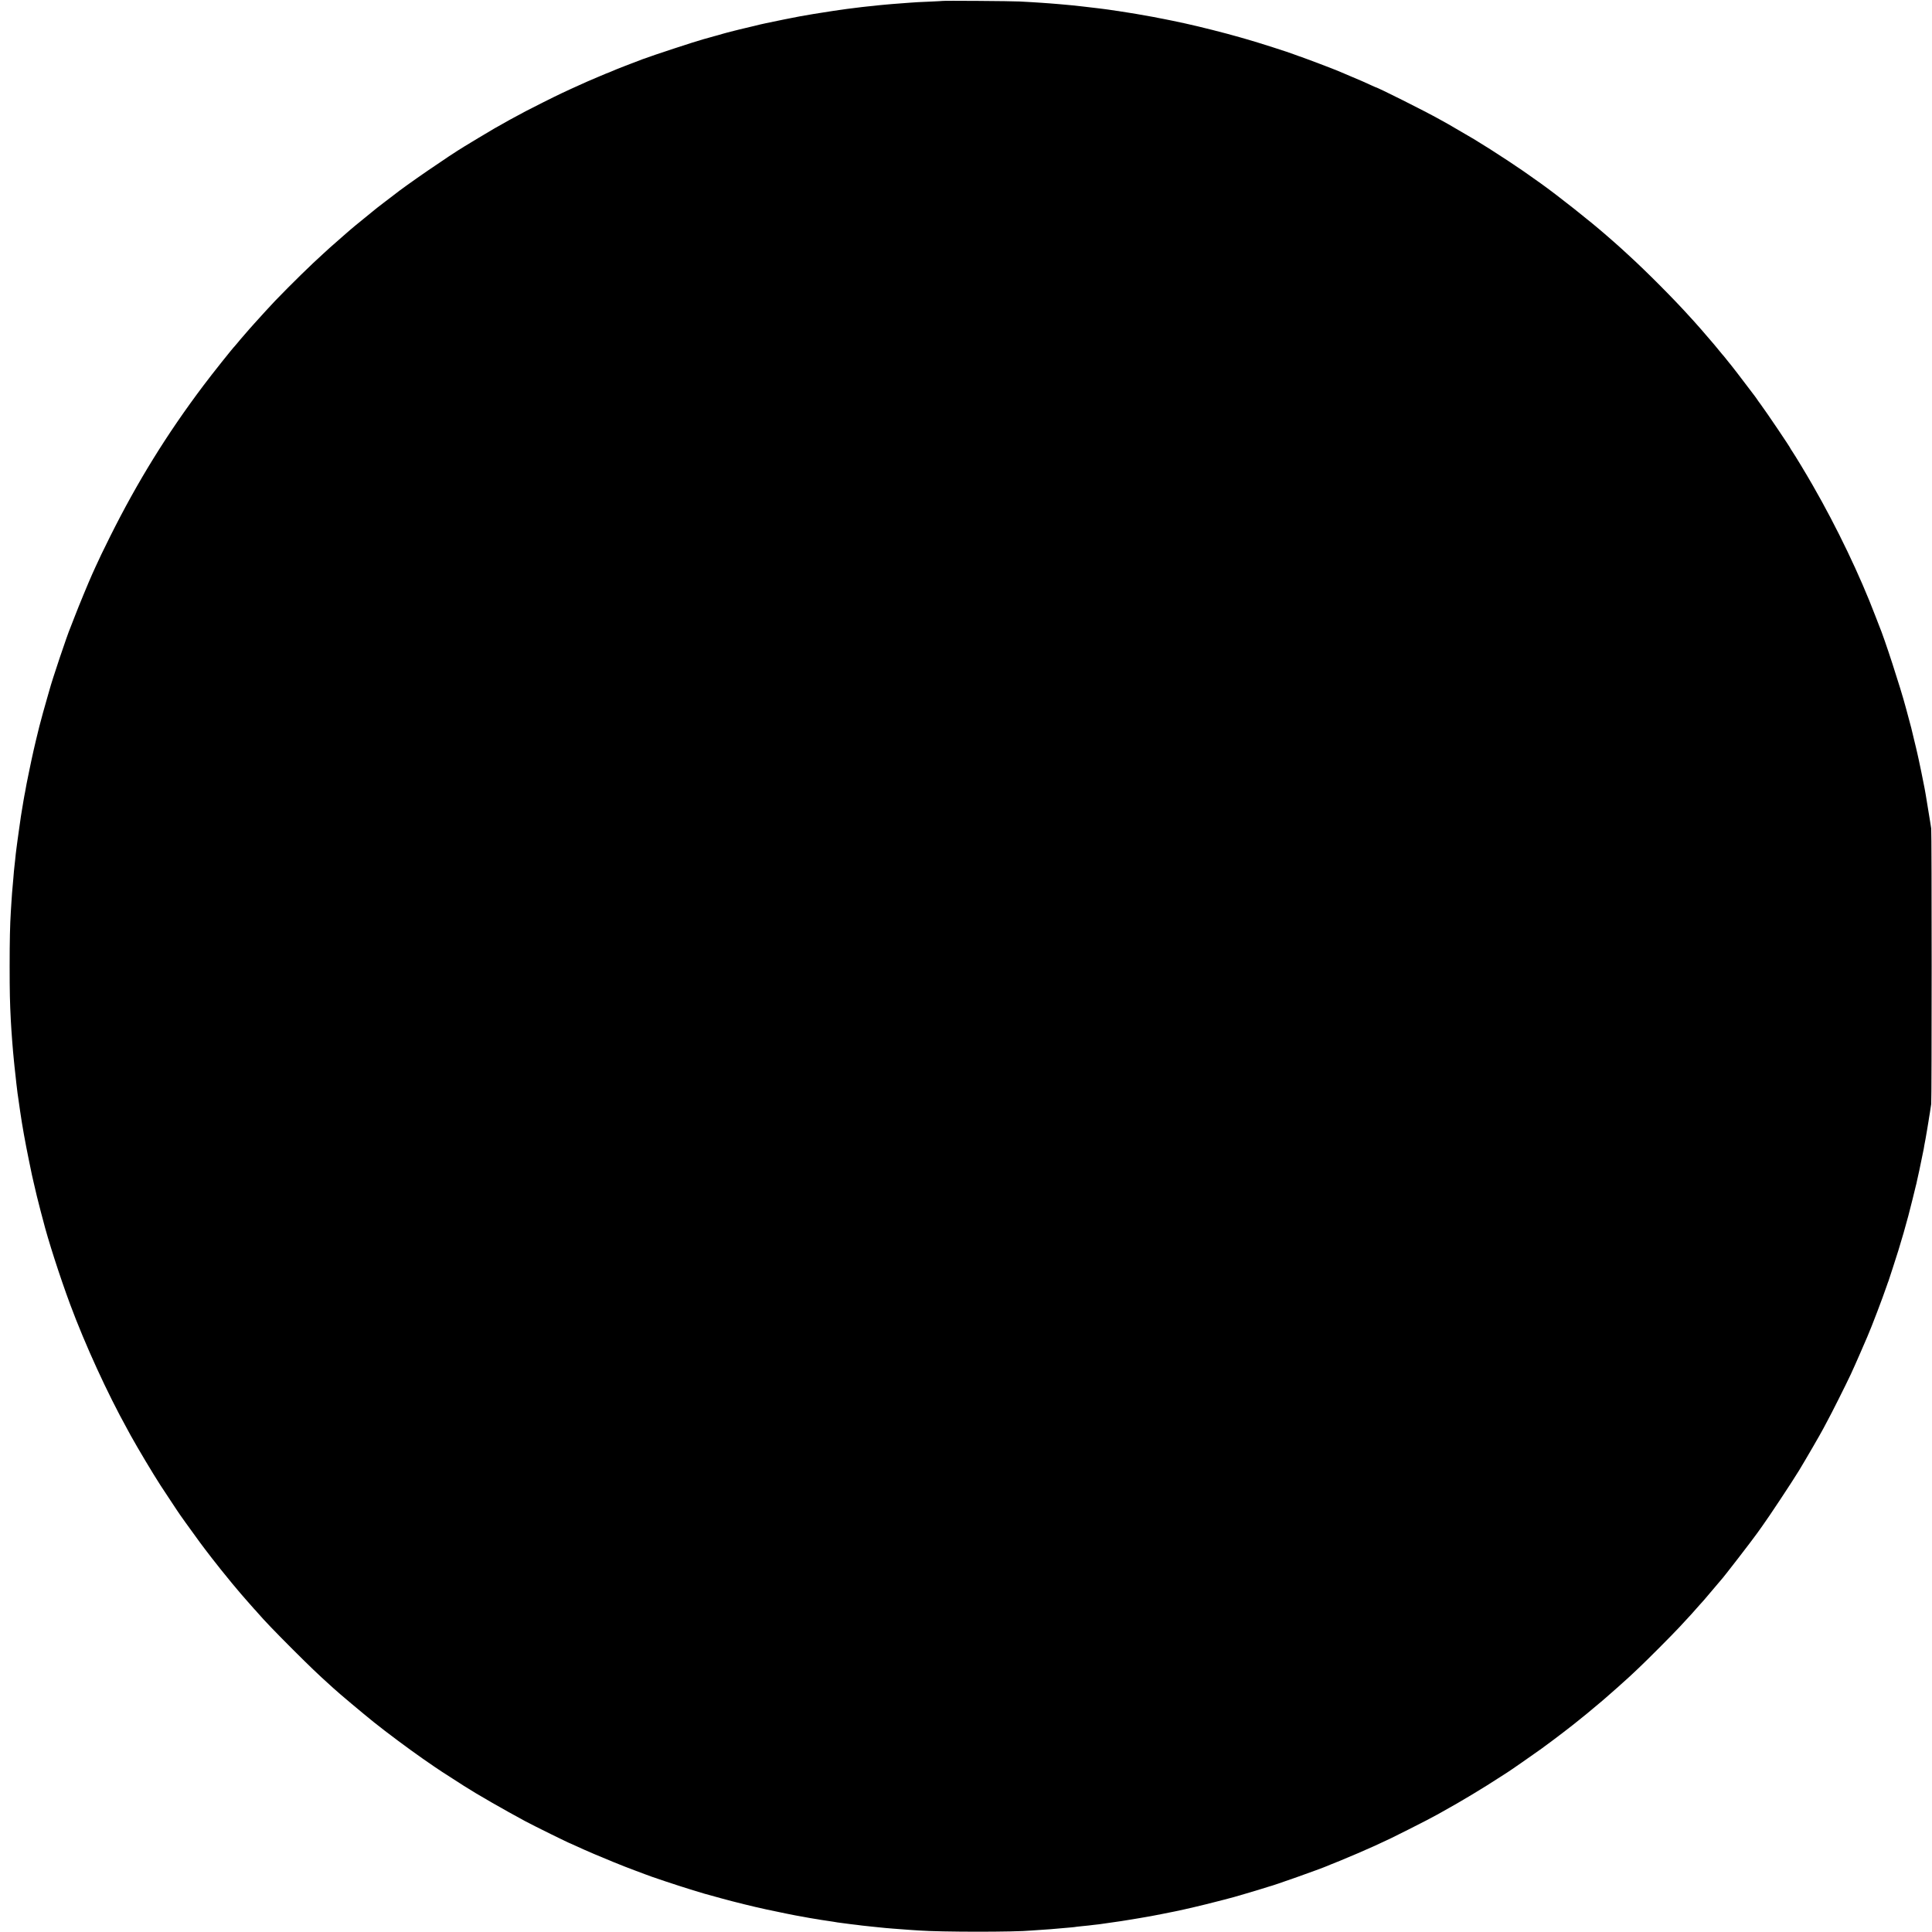
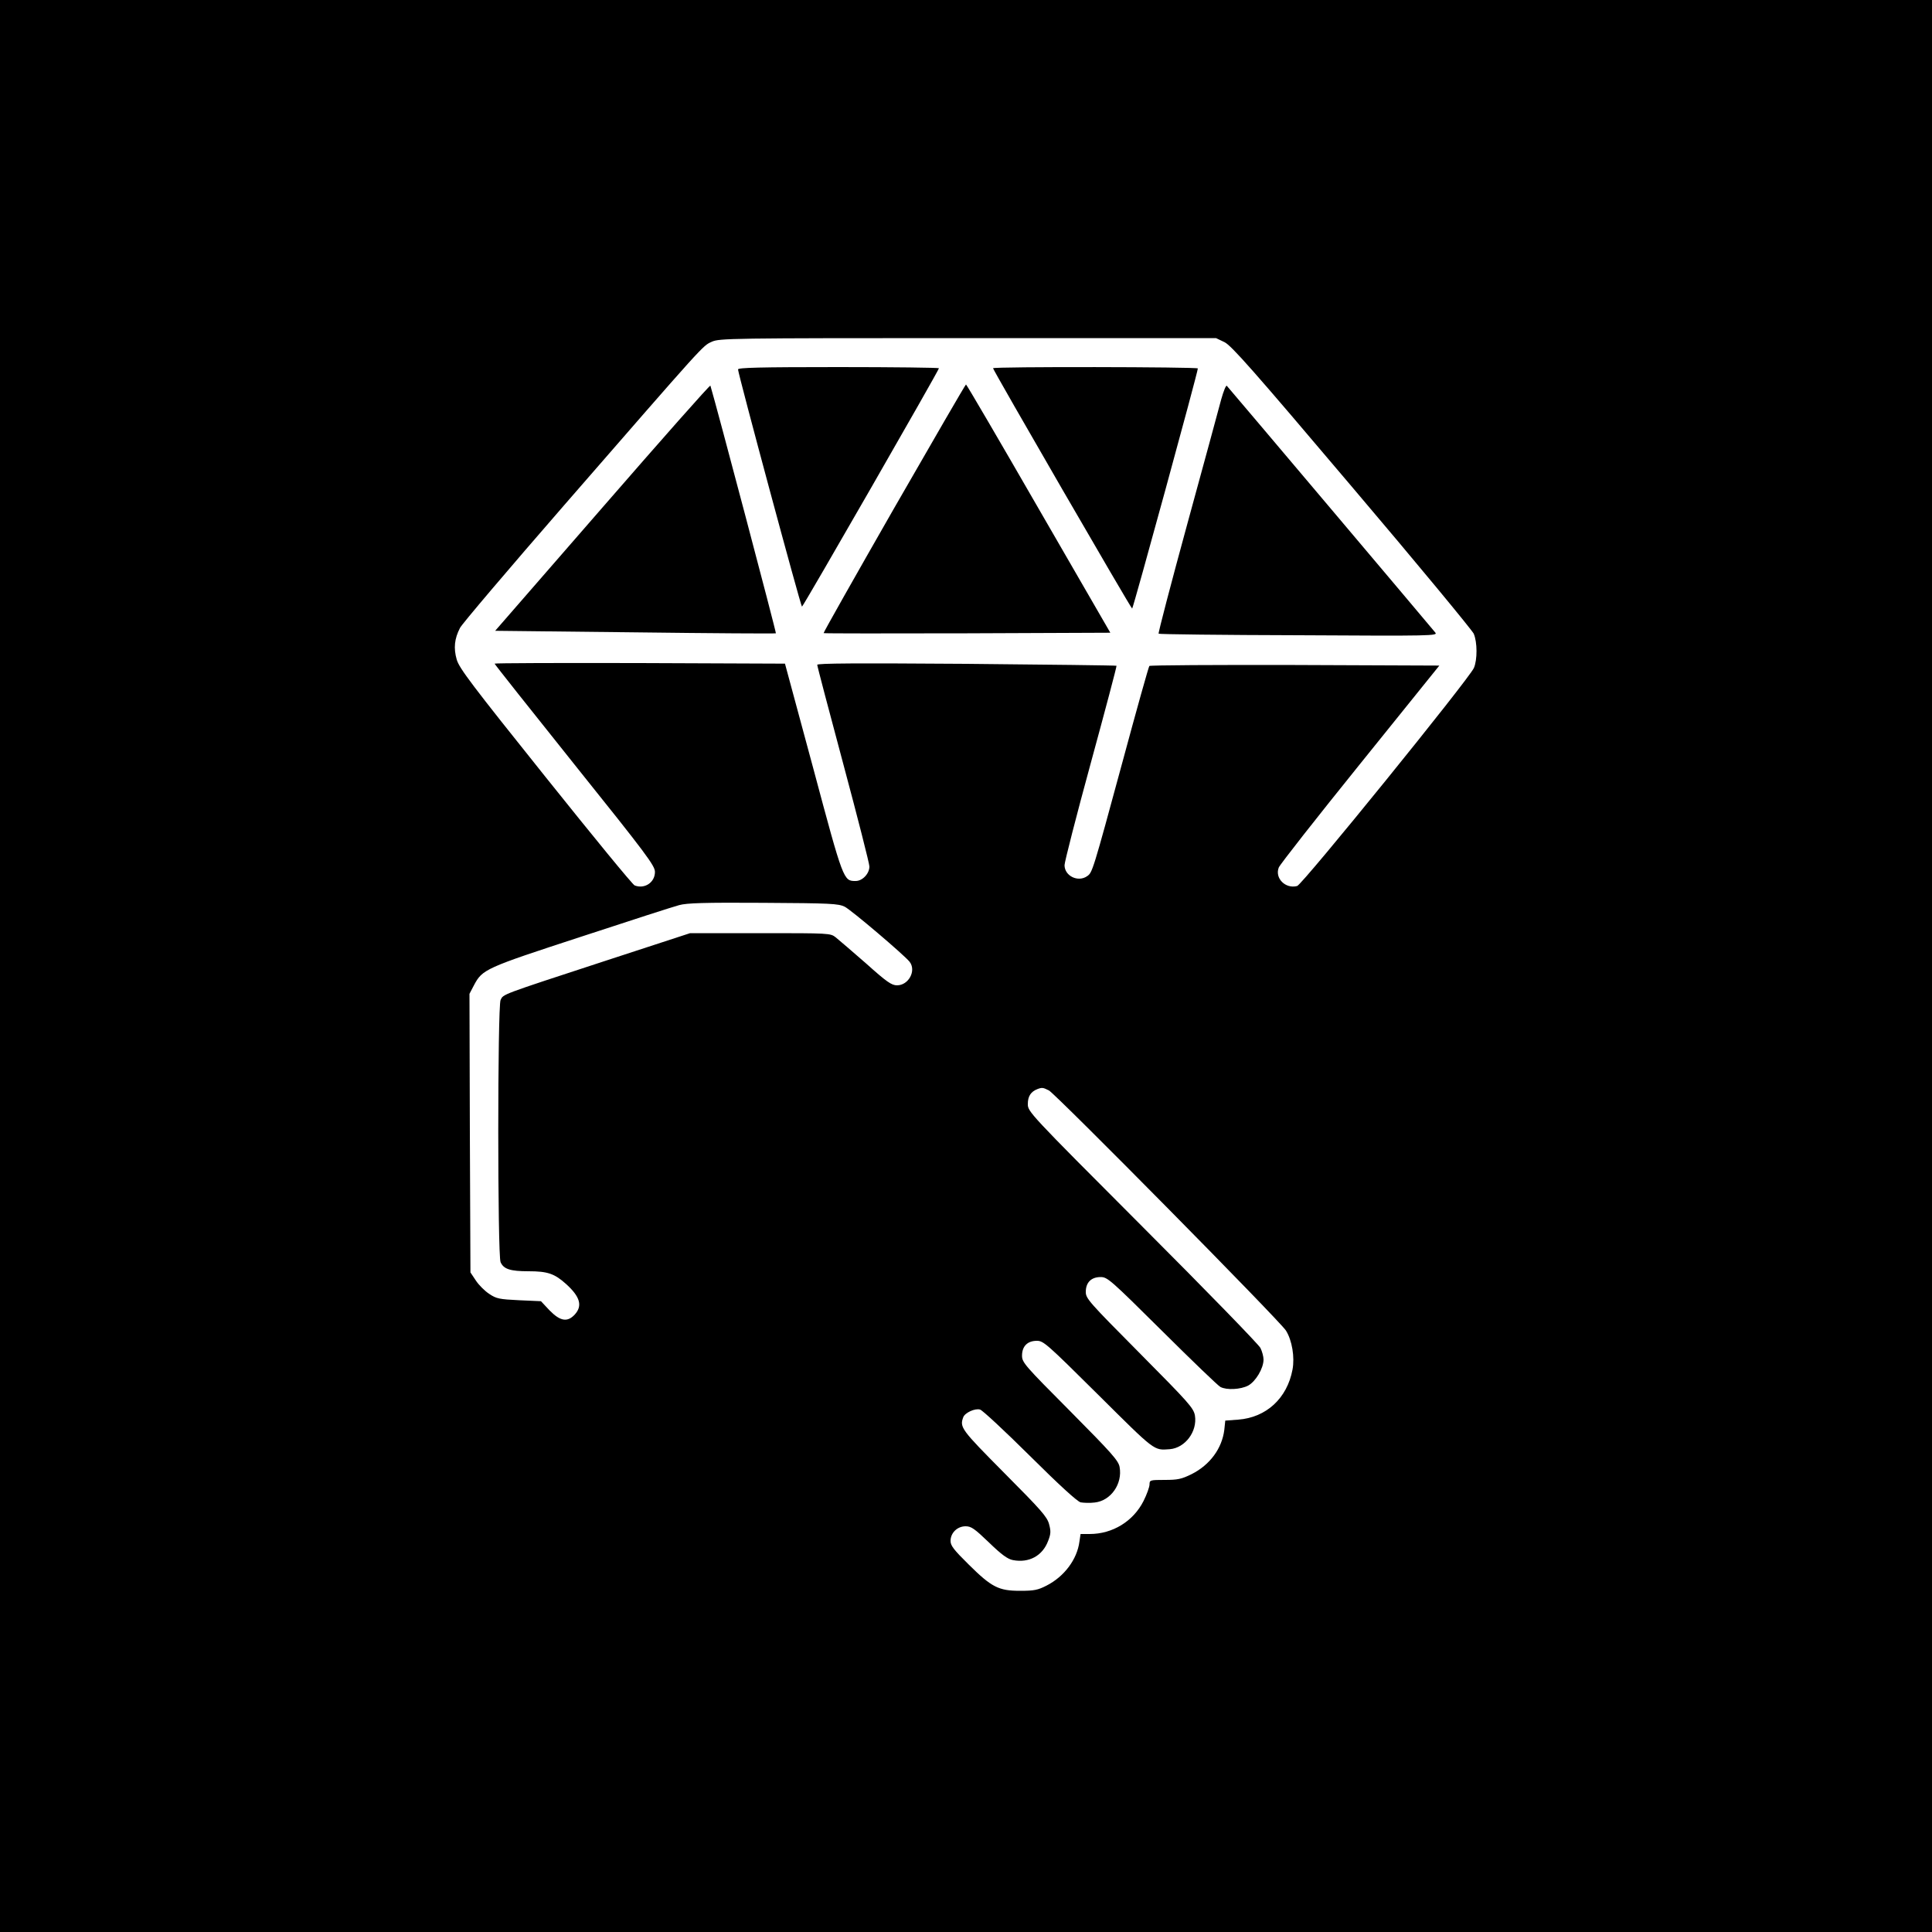
- <svg xmlns="http://www.w3.org/2000/svg" version="1.0" width="3126pt" height="3126pt" viewBox="0 0 3126 3126" preserveAspectRatio="xMidYMid meet">
-   <g transform="translate(0,3126) scale(0.1,-0.1)" fill="#000000" stroke="none">
-     <path d="M15249 31245 c-2 -1 -83 -6 -179 -10 -96 -4 -195 -8 -220 -10 -25 -2 -85 -6 -135 -9 -87 -6 -202 -15 -275 -21 -19 -2 -71 -6 -115 -10 -44 -4 -91 -8 -105 -10 -14 -2 -54 -6 -90 -10 -36 -3 -81 -8 -100 -10 -19 -2 -60 -7 -90 -10 -30 -4 -66 -8 -80 -10 -14 -2 -50 -6 -80 -10 -62 -7 -86 -11 -150 -20 -77 -11 -94 -14 -140 -20 -44 -6 -264 -41 -325 -51 -79 -14 -203 -35 -225 -39 -37 -5 -463 -92 -545 -110 -38 -9 -81 -18 -95 -21 -14 -3 -52 -12 -85 -21 -33 -8 -69 -17 -80 -19 -11 -2 -49 -11 -84 -20 -36 -9 -72 -17 -80 -19 -9 -2 -52 -13 -96 -24 -44 -12 -91 -24 -105 -27 -14 -3 -45 -12 -70 -19 -40 -13 -118 -34 -145 -41 -5 -1 -44 -12 -85 -24 -41 -11 -82 -23 -90 -25 -102 -26 -854 -273 -950 -312 -8 -3 -19 -7 -25 -8 -10 -3 -114 -43 -285 -109 -47 -19 -112 -44 -145 -57 -33 -13 -71 -29 -85 -36 -14 -7 -28 -13 -31 -13 -4 0 -85 -33 -180 -74 -166 -70 -202 -86 -329 -144 -30 -14 -82 -37 -115 -52 -33 -15 -96 -44 -140 -65 -99 -46 -536 -265 -590 -295 -22 -12 -80 -44 -130 -70 -49 -26 -108 -58 -130 -70 -22 -12 -74 -42 -115 -65 -41 -23 -97 -54 -125 -70 -27 -15 -144 -85 -259 -154 -114 -69 -216 -130 -225 -136 -249 -149 -968 -644 -1151 -792 -8 -6 -67 -51 -130 -99 -63 -49 -119 -91 -125 -96 -5 -4 -26 -20 -45 -36 -19 -16 -107 -87 -195 -159 -88 -71 -178 -145 -199 -164 -22 -19 -62 -54 -90 -78 -108 -94 -193 -168 -246 -216 -30 -27 -77 -70 -104 -95 -198 -178 -515 -488 -786 -769 -67 -70 -237 -256 -340 -371 -36 -40 -70 -78 -75 -84 -6 -6 -37 -42 -70 -81 -33 -38 -65 -76 -72 -83 -7 -7 -29 -34 -50 -60 -21 -26 -41 -49 -44 -52 -24 -20 -369 -453 -509 -640 -593 -788 -1066 -1555 -1508 -2440 -119 -239 -181 -369 -237 -493 -12 -29 -36 -81 -53 -117 -55 -122 -218 -515 -281 -680 -35 -91 -67 -174 -72 -185 -50 -114 -299 -855 -339 -1010 -4 -16 -19 -68 -33 -115 -32 -106 -111 -395 -131 -475 -82 -333 -106 -439 -166 -730 -41 -201 -47 -229 -56 -285 -3 -19 -7 -42 -9 -50 -2 -8 -7 -31 -10 -50 -3 -19 -10 -57 -15 -85 -5 -27 -12 -66 -14 -85 -3 -19 -8 -46 -10 -60 -9 -50 -27 -166 -30 -195 -2 -16 -11 -79 -20 -140 -9 -60 -19 -128 -21 -150 -3 -22 -7 -56 -10 -75 -3 -19 -7 -54 -10 -77 -3 -24 -7 -60 -10 -80 -2 -21 -7 -65 -10 -98 -3 -33 -8 -73 -10 -90 -2 -16 -7 -59 -10 -95 -3 -36 -7 -85 -9 -110 -5 -52 -16 -175 -21 -240 -2 -25 -7 -90 -10 -145 -3 -55 -8 -127 -10 -160 -13 -203 -19 -466 -19 -880 0 -414 4 -585 19 -875 9 -173 33 -489 50 -650 3 -25 7 -65 9 -90 5 -50 15 -137 21 -190 2 -19 6 -57 9 -85 4 -27 8 -68 11 -90 4 -42 12 -99 20 -150 3 -16 7 -48 10 -70 3 -22 7 -53 10 -70 3 -16 7 -48 10 -70 34 -236 82 -504 142 -795 24 -118 46 -225 49 -238 2 -12 14 -62 25 -110 12 -48 23 -96 25 -107 6 -34 43 -182 94 -380 18 -66 33 -127 36 -135 78 -312 272 -915 439 -1365 244 -656 602 -1437 925 -2020 18 -33 44 -80 57 -105 117 -211 360 -618 478 -800 13 -19 76 -116 141 -214 66 -98 124 -186 129 -195 24 -40 211 -301 370 -518 78 -107 323 -423 334 -433 3 -3 33 -39 65 -80 56 -71 195 -239 206 -250 3 -3 28 -32 55 -65 28 -33 57 -67 65 -75 8 -8 44 -49 79 -90 36 -41 69 -79 75 -85 6 -5 29 -30 50 -55 114 -132 293 -318 580 -605 283 -282 398 -392 590 -565 28 -25 57 -51 65 -59 76 -71 469 -401 651 -547 203 -163 562 -430 794 -592 133 -93 283 -195 311 -212 13 -8 86 -55 162 -104 76 -49 161 -104 188 -121 203 -131 648 -386 997 -574 146 -78 720 -361 733 -361 2 0 47 -21 102 -46 132 -62 404 -178 593 -254 85 -34 169 -67 185 -74 17 -7 89 -34 160 -61 72 -26 144 -53 160 -60 76 -32 509 -177 780 -260 148 -46 178 -55 465 -133 196 -54 519 -134 720 -177 179 -39 505 -105 550 -111 8 -1 26 -4 40 -7 54 -11 153 -28 181 -32 17 -2 42 -6 57 -9 15 -3 41 -8 57 -10 51 -8 158 -24 200 -30 22 -4 51 -8 65 -11 14 -2 48 -7 75 -10 48 -6 64 -8 145 -19 19 -3 62 -8 95 -11 33 -4 71 -8 85 -11 14 -2 72 -8 130 -14 58 -6 123 -13 145 -15 22 -3 67 -7 100 -10 33 -2 87 -7 120 -10 77 -7 159 -13 265 -20 47 -3 114 -8 150 -10 373 -27 1561 -27 1830 -1 19 2 85 7 145 10 61 4 133 9 160 11 28 3 79 7 115 10 36 3 88 7 115 10 28 2 79 7 115 10 36 3 72 8 80 10 8 2 50 6 93 10 43 4 88 8 100 10 12 2 49 6 82 10 33 3 74 8 90 10 45 7 315 45 355 51 39 5 43 6 180 29 52 9 106 18 120 20 116 19 243 42 365 67 55 11 109 22 120 24 11 2 31 6 45 9 14 3 34 7 45 9 157 32 468 105 650 153 72 18 137 35 145 37 8 2 42 11 75 20 33 9 67 18 76 20 35 9 342 100 449 133 63 20 120 38 125 39 59 11 837 287 943 334 12 6 32 14 45 19 12 5 81 33 152 61 142 57 443 187 570 245 225 103 301 140 540 261 248 125 389 198 465 241 19 11 62 35 95 53 284 156 675 392 925 556 58 38 109 71 114 73 14 6 453 311 556 386 189 139 233 172 358 268 70 54 134 103 142 110 8 7 60 48 115 92 55 44 109 87 120 97 71 58 222 184 231 193 7 5 38 33 70 60 85 72 329 290 399 355 33 31 96 90 139 131 130 122 533 526 656 658 202 218 222 239 319 351 41 47 77 87 81 90 3 3 66 77 140 165 74 88 137 162 140 165 27 25 499 636 583 755 15 22 52 74 82 115 102 140 482 714 594 898 107 176 358 609 395 682 9 19 37 71 61 115 62 111 308 602 383 763 34 74 106 234 158 355 53 122 102 236 109 252 67 153 251 637 311 815 8 25 18 52 21 60 4 8 7 17 8 20 0 3 33 102 72 220 119 358 236 765 318 1105 25 105 50 206 55 225 6 19 12 46 14 60 3 14 11 54 20 90 8 36 17 76 20 90 3 14 19 93 36 175 17 83 33 161 36 175 2 14 7 41 10 60 6 36 10 56 19 100 3 14 14 79 25 145 11 66 22 131 24 145 3 14 7 43 10 65 4 22 8 51 11 65 2 14 6 41 9 60 3 19 9 58 13 85 10 65 10 4395 0 4460 -4 28 -10 66 -13 85 -8 56 -63 393 -68 416 -2 12 -7 39 -10 60 -4 22 -11 62 -16 89 -6 28 -12 61 -15 75 -17 85 -35 178 -39 195 -2 11 -12 56 -21 100 -9 44 -18 87 -20 95 -2 8 -11 49 -20 90 -9 41 -34 149 -57 240 -22 91 -41 172 -43 180 -4 17 -74 279 -79 295 -1 6 -6 24 -11 40 -82 311 -349 1131 -430 1320 -7 17 -34 86 -60 155 -253 664 -622 1434 -1011 2111 -116 203 -286 483 -335 556 -16 23 -29 44 -29 46 0 13 -397 601 -484 717 -23 30 -49 68 -59 83 -10 16 -25 36 -32 45 -8 9 -45 58 -82 108 -98 132 -329 431 -343 444 -3 3 -17 21 -32 40 -14 19 -34 44 -44 55 -11 11 -48 56 -84 100 -35 44 -69 85 -75 91 -5 6 -30 35 -55 64 -65 78 -252 292 -270 310 -8 8 -37 40 -64 70 -254 283 -707 739 -1005 1010 -51 47 -101 92 -110 101 -9 9 -59 53 -111 99 -52 45 -108 94 -125 109 -248 218 -785 644 -1070 847 -236 169 -327 231 -520 359 -190 126 -414 268 -557 354 -55 33 -375 220 -413 241 -22 12 -83 46 -135 75 -238 134 -1018 525 -1046 525 -2 0 -36 15 -76 34 -115 53 -153 70 -323 141 -88 37 -173 73 -190 81 -16 7 -70 29 -120 48 -49 18 -130 49 -180 69 -49 19 -124 47 -165 62 -41 14 -84 30 -95 35 -11 5 -49 19 -85 30 -36 12 -74 26 -85 31 -60 26 -601 199 -770 246 -5 1 -57 16 -115 33 -222 64 -624 166 -875 221 -115 25 -314 67 -351 73 -16 3 -54 10 -84 16 -30 6 -64 13 -75 15 -21 4 -139 25 -277 49 -46 8 -101 17 -123 20 -57 8 -117 18 -140 22 -11 3 -38 6 -60 9 -36 5 -96 13 -135 20 -8 1 -42 6 -75 10 -33 4 -69 9 -80 10 -27 4 -109 14 -170 20 -27 3 -66 8 -85 10 -57 8 -209 23 -294 30 -28 3 -73 7 -101 9 -27 3 -88 8 -135 11 -47 3 -110 8 -140 10 -30 3 -100 7 -155 10 -55 3 -145 8 -200 11 -111 7 -1241 15 -1246 9z" />
+ <svg xmlns="http://www.w3.org/2000/svg" version="1.0" width="1000pt" height="1000pt" viewBox="0 0 1000 1000" preserveAspectRatio="xMidYMid meet">
+   <g transform="translate(0,1000) scale(0.1,-0.1)" fill="#000000" stroke="none">
+     <path d="M0 5000 l0 -5000 5000 0 5000 0 0 5000 0 5000 -5000 0 -5000 0 0 -5000z m6338 3229 c36 -18 146 -142 659 -748 339 -399 622 -742 631 -761 19 -44 19 -135 1 -177 -24 -56 -888 -1122 -915 -1129 -61 -16 -117 41 -95 96 5 14 194 255 420 535 l411 510 -747 3 c-411 1 -750 -1 -754 -5 -4 -5 -66 -226 -138 -493 -156 -575 -157 -576 -184 -595 -47 -33 -117 1 -117 57 0 16 61 255 136 529 75 275 135 501 133 503 -2 2 -352 6 -776 10 -572 4 -773 3 -773 -5 0 -7 61 -238 135 -514 74 -276 135 -515 135 -530 0 -37 -36 -75 -71 -75 -63 0 -63 -2 -219 581 l-147 544 -751 3 c-414 1 -752 0 -752 -3 0 -3 187 -239 415 -524 372 -464 415 -522 415 -554 0 -55 -54 -90 -105 -70 -10 3 -217 256 -461 561 -381 476 -447 563 -460 608 -17 59 -12 108 17 164 9 19 252 305 539 635 736 846 716 824 764 846 39 18 91 19 1325 19 l1285 0 44 -21z m-1966 -2922 c34 -17 307 -249 336 -285 36 -46 -5 -122 -65 -122 -28 0 -53 17 -160 113 -71 62 -141 122 -157 135 -28 22 -31 22 -391 22 l-363 0 -444 -145 c-541 -177 -522 -170 -537 -201 -16 -35 -16 -1322 0 -1357 16 -36 50 -47 145 -47 98 0 134 -12 194 -66 73 -66 86 -113 45 -158 -38 -41 -75 -35 -130 21 l-45 48 -113 5 c-103 5 -118 8 -155 33 -23 15 -54 46 -69 69 l-28 42 -3 721 -2 721 23 44 c44 83 57 89 553 251 252 83 482 157 509 164 39 11 131 14 435 12 351 -2 388 -4 422 -20z m1057 -951 c36 -19 1199 -1196 1227 -1243 32 -51 46 -138 34 -202 -28 -149 -136 -248 -281 -259 l-67 -5 -5 -48 c-12 -96 -74 -181 -169 -229 -53 -26 -72 -30 -140 -30 -75 0 -78 -1 -78 -23 0 -13 -14 -52 -31 -86 -53 -105 -160 -171 -279 -171 l-47 0 -6 -40 c-12 -91 -78 -180 -170 -227 -45 -23 -64 -27 -137 -27 -111 0 -147 18 -267 137 -76 75 -93 97 -93 121 0 42 35 76 78 76 29 0 46 -12 121 -84 66 -64 97 -86 124 -91 83 -16 153 22 182 99 14 36 15 50 5 87 -10 38 -41 73 -231 264 -224 226 -233 237 -213 290 9 23 61 47 87 39 12 -3 128 -111 257 -239 153 -152 245 -236 263 -241 16 -3 49 -4 73 -1 84 9 145 97 129 184 -6 33 -40 71 -256 289 -235 236 -249 252 -249 287 0 49 28 77 77 77 34 0 52 -16 318 -280 297 -295 286 -287 370 -281 80 7 143 92 130 174 -7 39 -30 65 -286 323 -263 265 -279 283 -279 317 0 49 28 77 77 77 35 0 51 -14 318 -279 154 -153 290 -284 302 -290 33 -17 104 -13 143 7 39 21 80 89 80 135 0 15 -7 42 -16 60 -9 18 -283 300 -610 627 -591 592 -594 596 -594 636 0 40 16 64 50 77 24 9 29 8 59 -7z" />
+     <path d="M3820 8088 c0 -22 325 -1228 331 -1228 6 0 709 1224 709 1234 0 3 -234 6 -520 6 -409 0 -520 -3 -520 -12z" />
+     <path d="M5140 8094 c0 -10 714 -1244 720 -1244 5 0 341 1227 340 1243 0 8 -1060 10 -1060 1z" />
+     <path d="M3119 7374 l-556 -639 724 -8 c399 -5 726 -7 729 -5 3 3 -309 1183 -339 1282 -2 5 -253 -279 -558 -630z" />
+     <path d="M4627 7368 c-202 -353 -366 -643 -364 -645 2 -2 337 -2 744 -1 l740 3 -371 642 c-204 354 -373 643 -376 643 -3 0 -170 -289 -373 -642z" />
+     <path d="M6321 7933 c-11 -43 -90 -332 -175 -643 -85 -311 -152 -567 -149 -570 2 -3 329 -7 726 -8 693 -4 720 -3 706 14 -14 18 -1065 1262 -1079 1277 -4 5 -17 -27 -29 -70z" />
  </g>
</svg>
